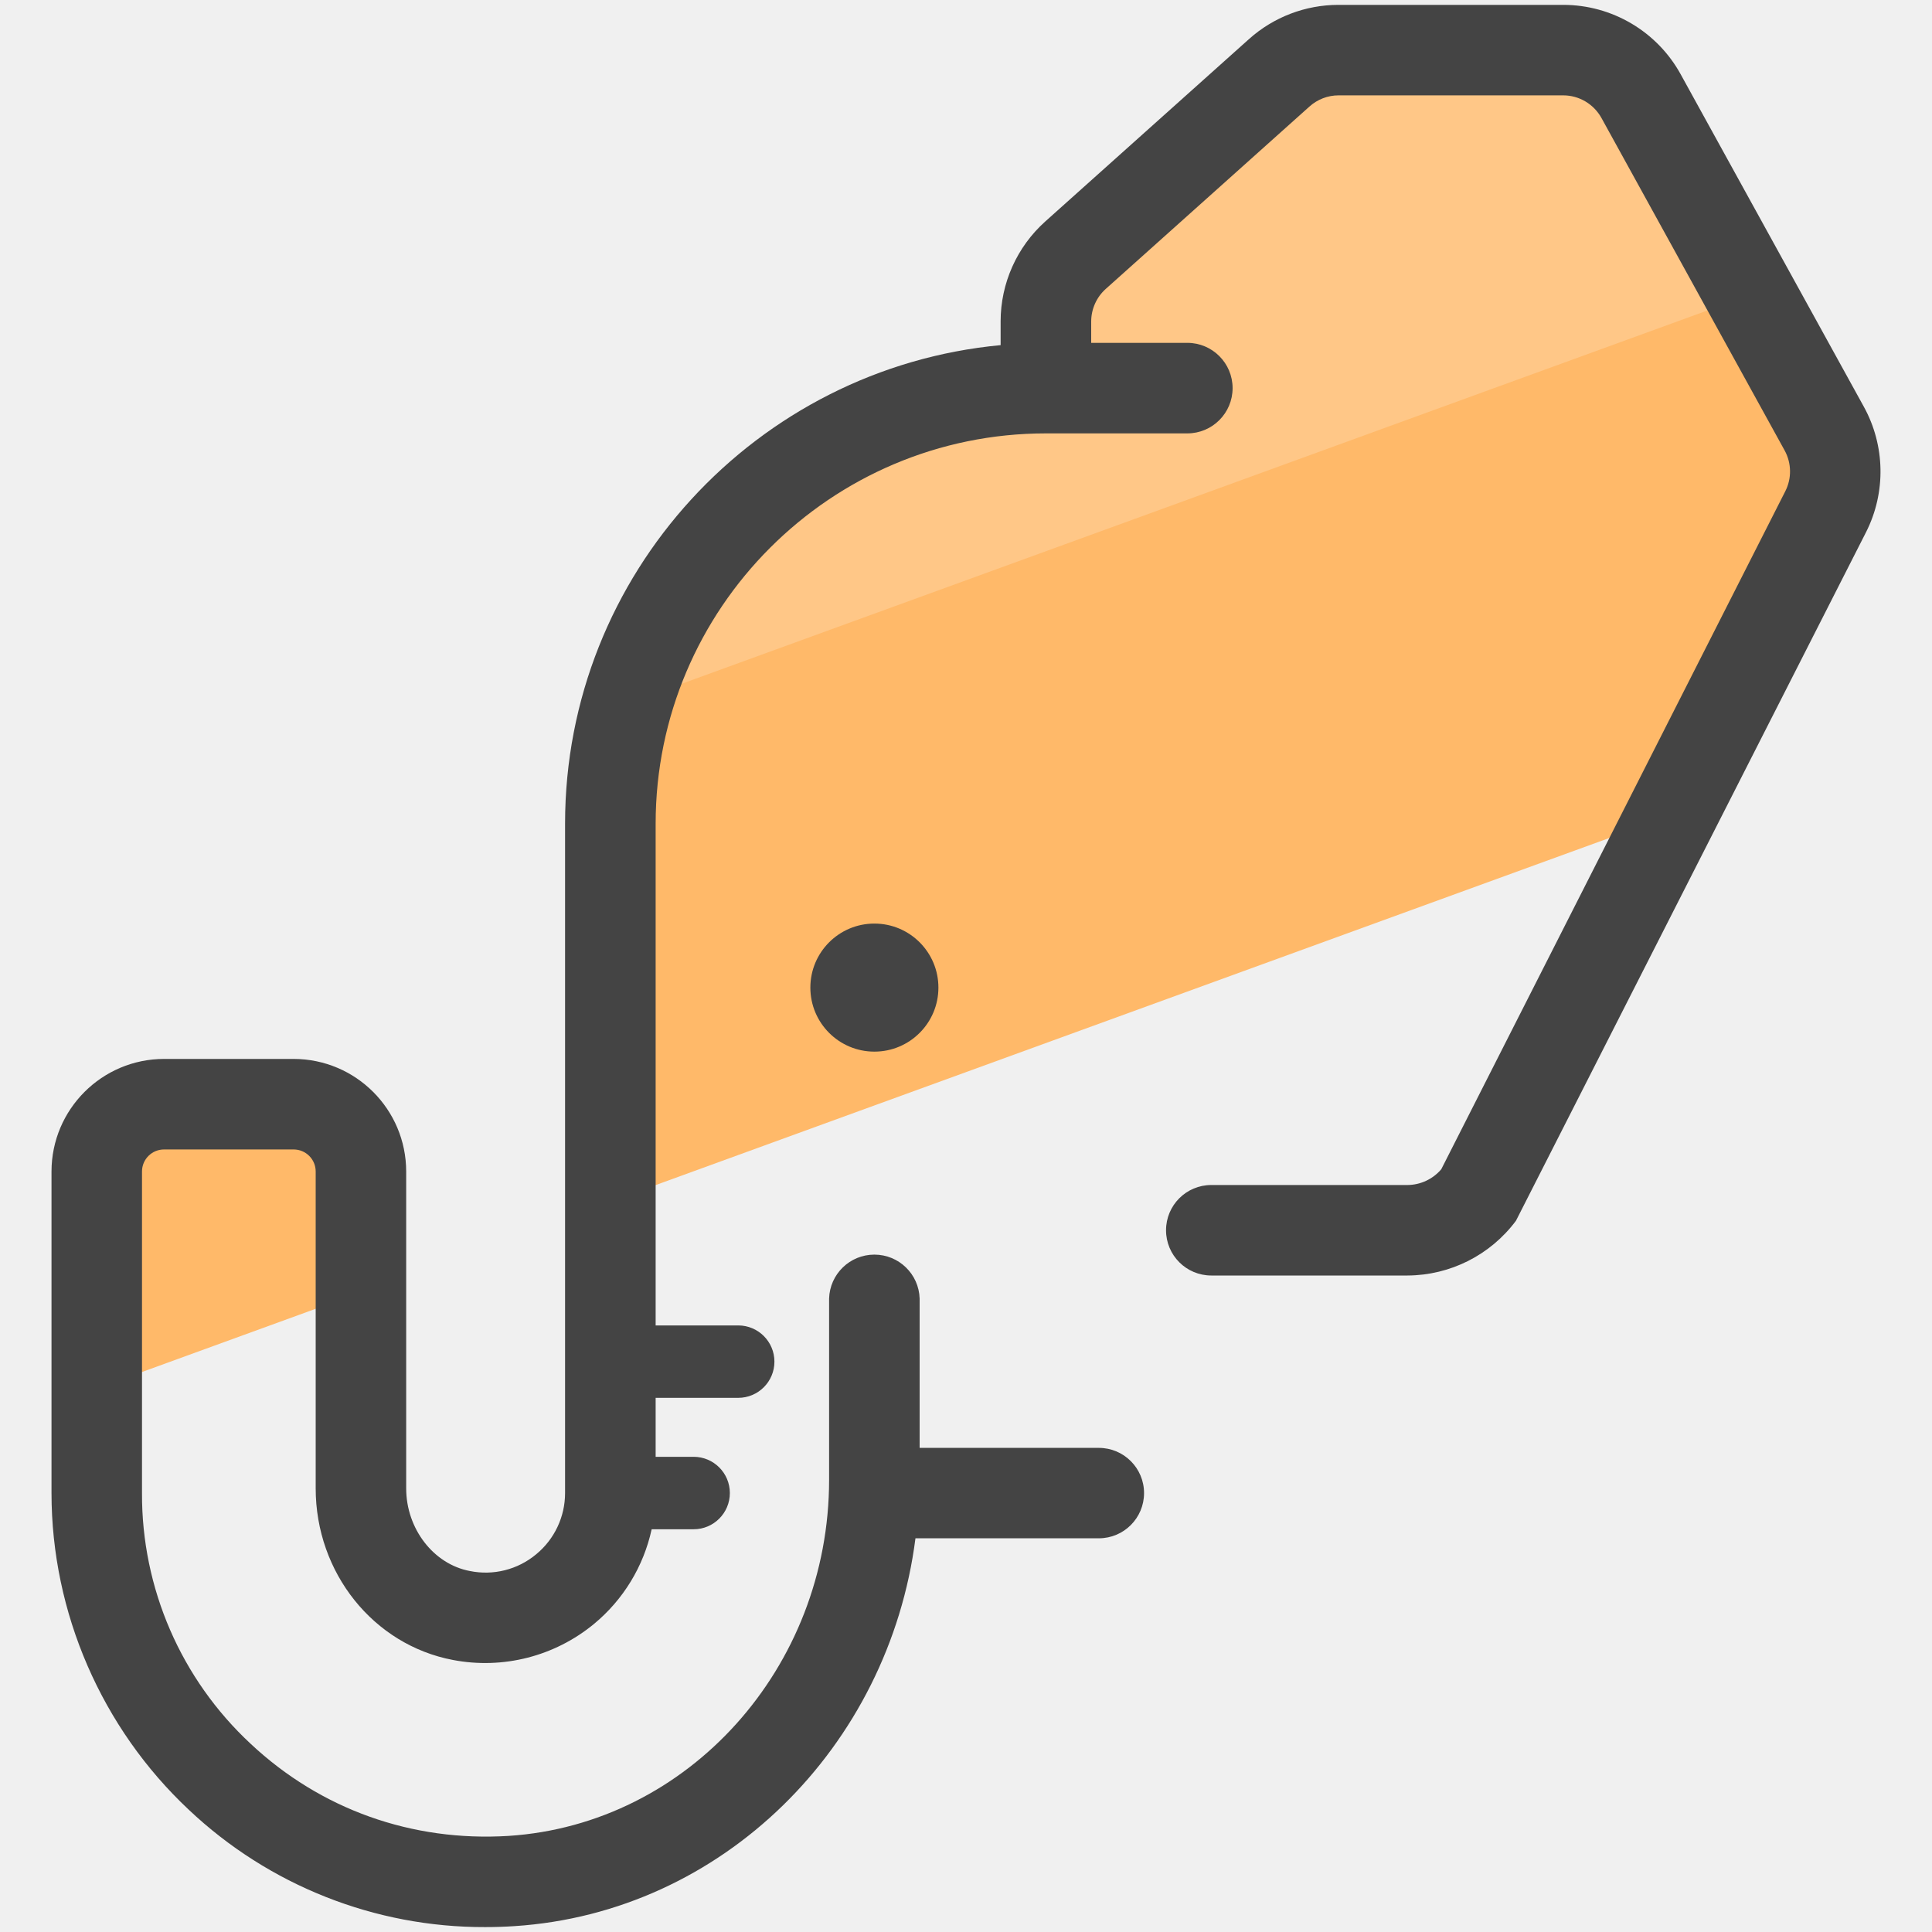
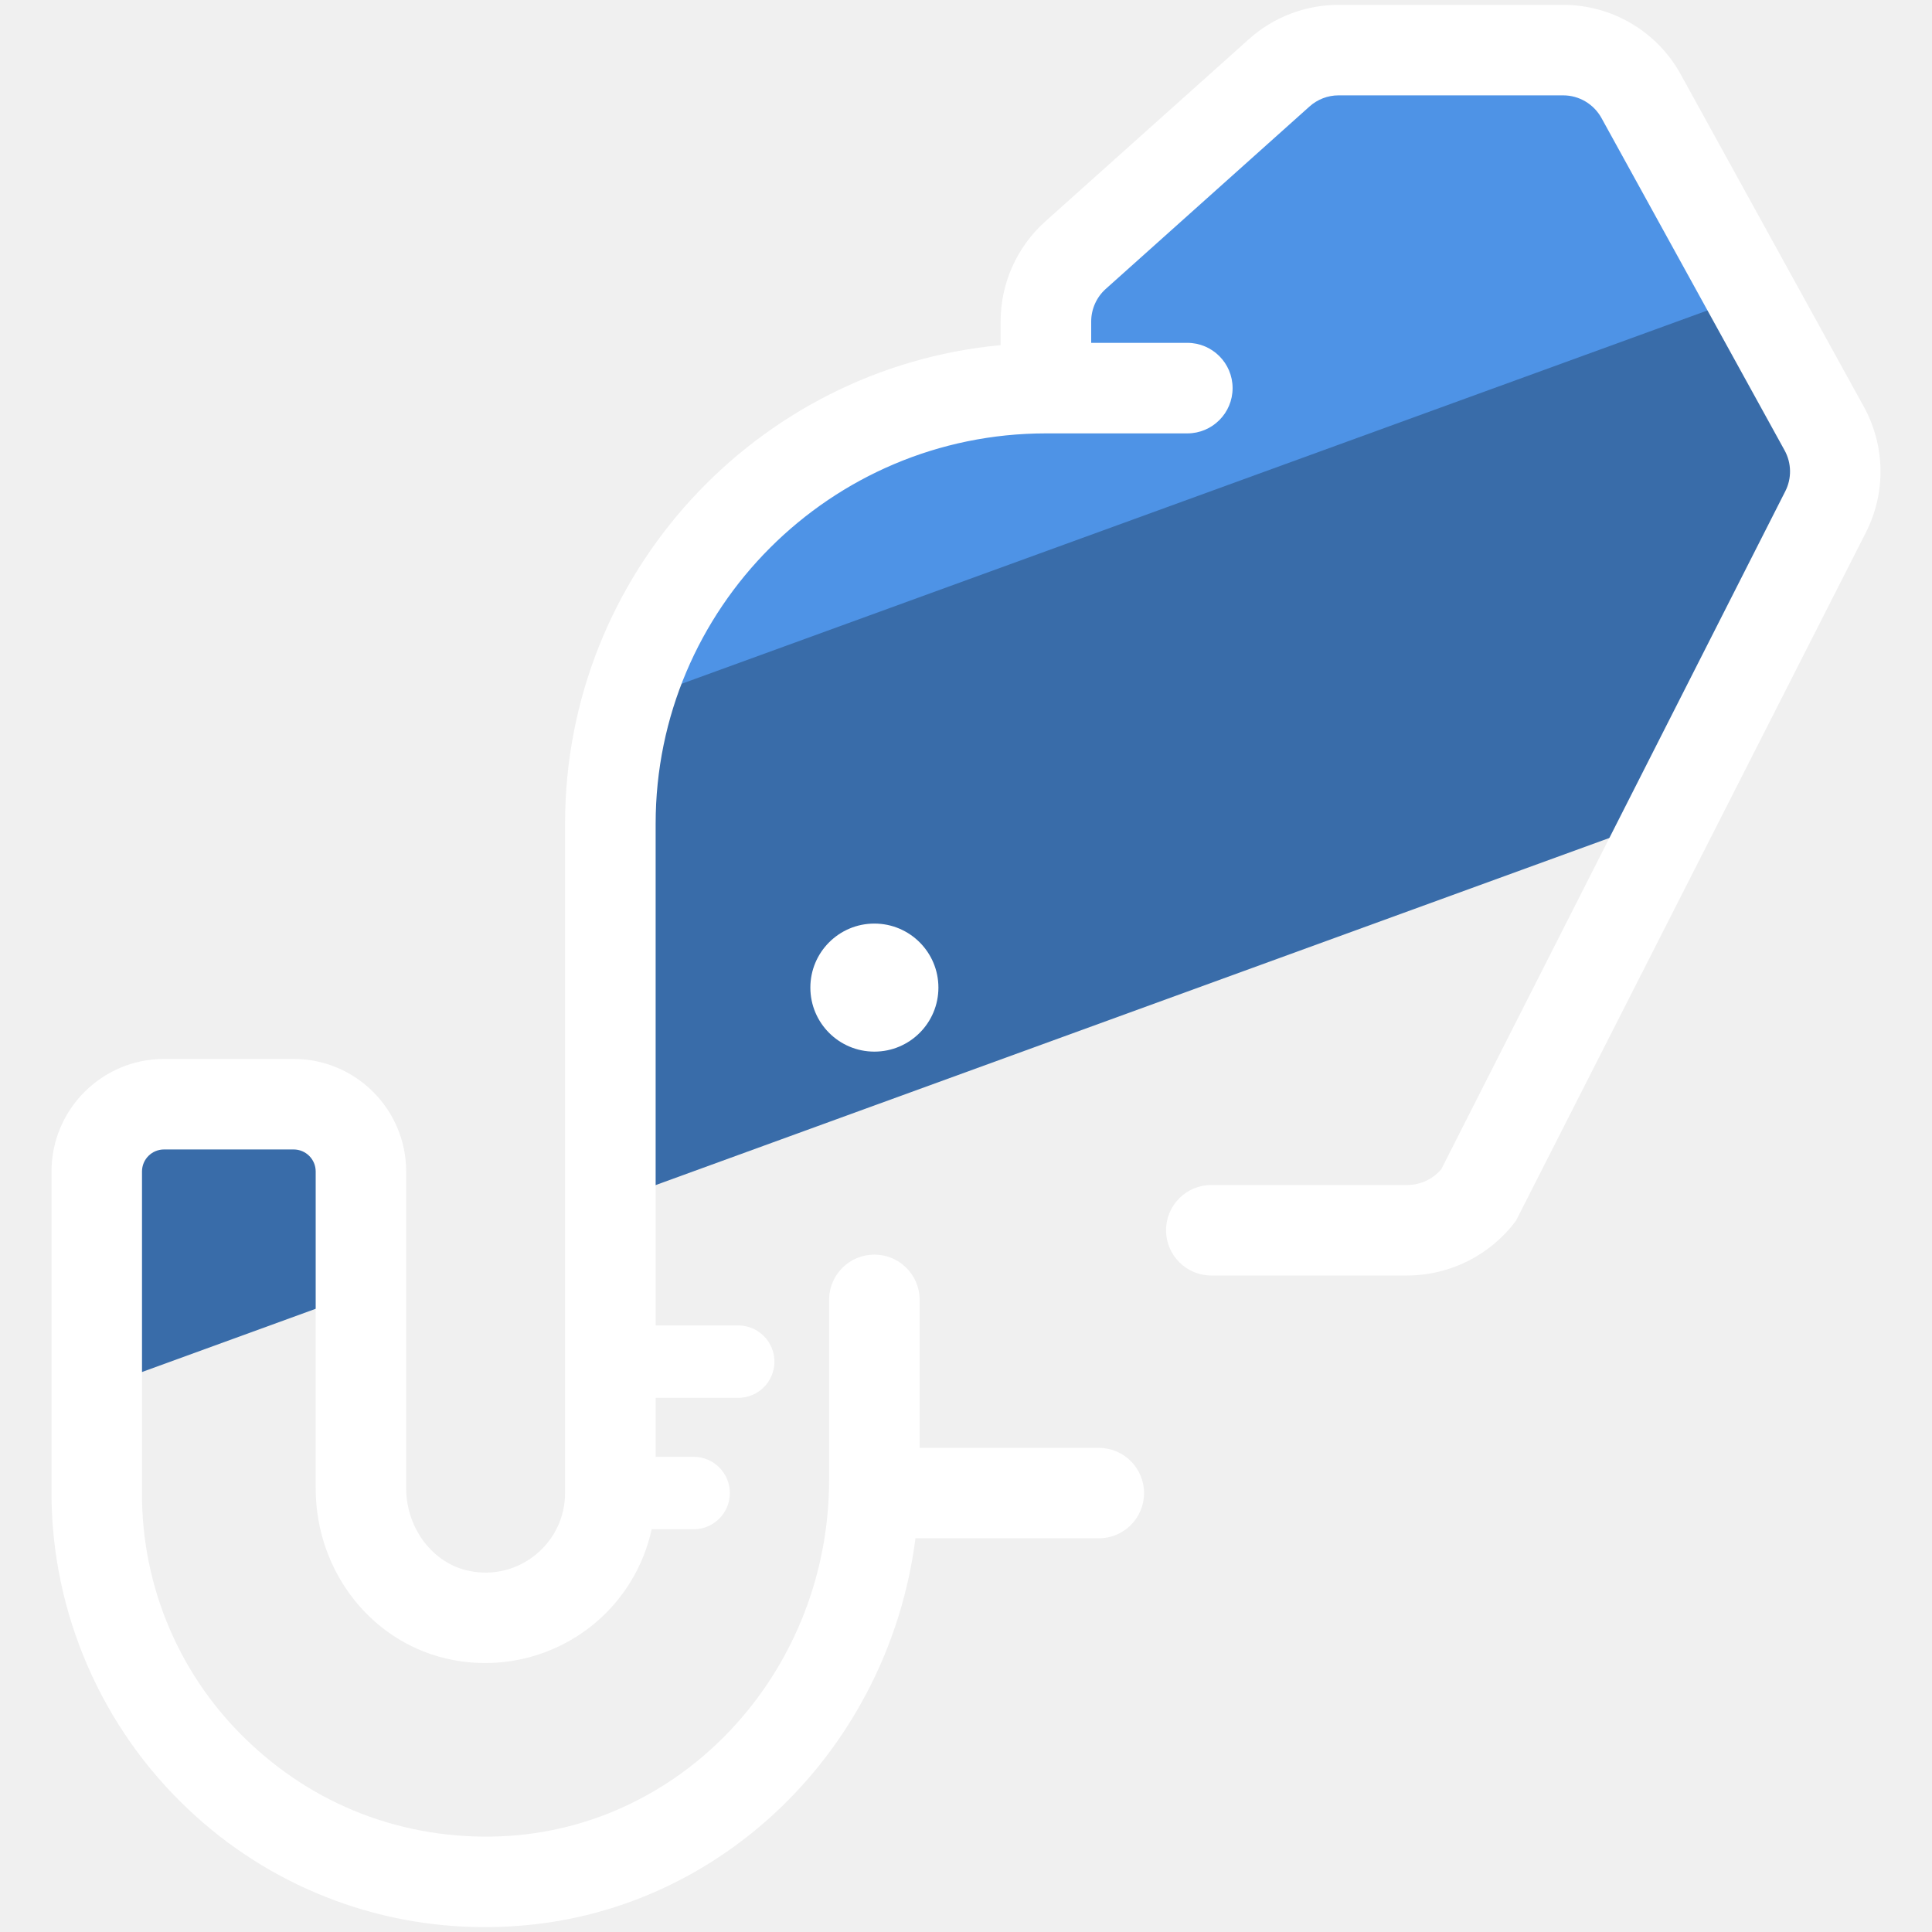
<svg xmlns="http://www.w3.org/2000/svg" version="1" viewBox="0 0 50 50">
-   <path fill="#FFB969" d="M43.262 21.1l3.985-7.857c.344-.68.33-1.485-.037-2.152L42.47 2.49a2.303 2.303 0 00-2.016-1.19H34.64a2.3 2.3 0 00-1.536.586l-5.27 4.72a2.302 2.302 0 00-.767 1.715v.876l-.13.854c-6.165.07-11.143 5.084-11.143 11.266v9.78L43.262 21.1zM9.34 33.446V30.32c0-.963-.78-1.742-1.742-1.742H4.245c-.962 0-1.74.78-1.74 1.74v5.615l6.834-2.487z" />
-   <path fill="#FFC787" d="M45.263 7.644l-2.84-5.156a2.303 2.303 0 00-2.016-1.19h-5.815a2.3 2.3 0 00-1.535.586l-5.27 4.72a2.302 2.302 0 00-.767 1.715v.876l-.13.854c-5.096.058-9.372 3.496-10.705 8.177L45.263 7.644z" />
-   <g fill="#444">
+   <path fill="#396ca9" d="M43.262 21.1l3.985-7.857c.344-.68.33-1.485-.037-2.152L42.47 2.49a2.303 2.303 0 00-2.016-1.19H34.64a2.3 2.3 0 00-1.536.586l-5.27 4.72a2.302 2.302 0 00-.767 1.715v.876l-.13.854c-6.165.07-11.143 5.084-11.143 11.266v9.78L43.262 21.1zM9.34 33.446V30.32c0-.963-.78-1.742-1.742-1.742H4.245c-.962 0-1.74.78-1.74 1.74v5.615l6.834-2.487z" />
+   <path fill="#4e93e6" d="M45.263 7.644l-2.84-5.156a2.303 2.303 0 00-2.016-1.19h-5.815a2.3 2.3 0 00-1.535.586l-5.27 4.72a2.302 2.302 0 00-.767 1.715v.876l-.13.854c-5.096.058-9.372 3.496-10.705 8.177L45.263 7.644z" />
+   <g fill="#FFF">
    <path d="M48.236 10.526l-4.74-8.603A3.47 3.47 0 0040.453.126H34.64a3.47 3.47 0 00-2.317.886l-5.272 4.72a3.474 3.474 0 00-1.155 2.588v.612c-6.313.593-11.272 5.918-11.272 12.384V38.64a2.05 2.05 0 01-.747 1.584 2.04 2.04 0 01-1.72.433c-.938-.177-1.645-1.095-1.645-2.137v-8.202a2.916 2.916 0 00-2.91-2.913H4.245a2.916 2.916 0 00-2.912 2.913v8.322c0 3.093 1.296 6.08 3.555 8.198a11.123 11.123 0 007.668 3.035c.252 0 .505-.008.76-.025 5.382-.35 9.685-4.638 10.376-10.037h4.746a1.17 1.17 0 000-2.34H23.8v-3.864a1.172 1.172 0 00-2.343 0v4.688c0 4.865-3.644 8.915-8.294 9.218-2.498.156-4.862-.684-6.675-2.383a8.805 8.805 0 01-2.813-6.49v-8.322a.57.57 0 01.57-.57H7.6a.57.57 0 01.57.57v8.202c0 2.183 1.493 4.05 3.553 4.44a4.426 4.426 0 003.65-.933 4.39 4.39 0 001.492-2.45h1.086a.937.937 0 000-1.875h-.983v-1.526h2.137a.937.937 0 000-1.874h-2.137V21.316c0-5.57 4.53-10.1 10.1-10.1h3.66a1.17 1.17 0 000-2.343H28.24V8.32c0-.32.137-.628.376-.842l5.272-4.72c.208-.187.475-.29.754-.29h5.814c.412 0 .79.225.99.586l4.74 8.603c.18.328.187.724.017 1.057L37.3 30.26a1.16 1.16 0 01-.874.408h-5.078a1.17 1.17 0 000 2.342h5.078a3.52 3.52 0 002.807-1.417l9.06-17.82a3.478 3.478 0 00-.057-3.247z" />
    <circle cx="22.629" cy="25.559" r="1.657" />
  </g>
</svg>
